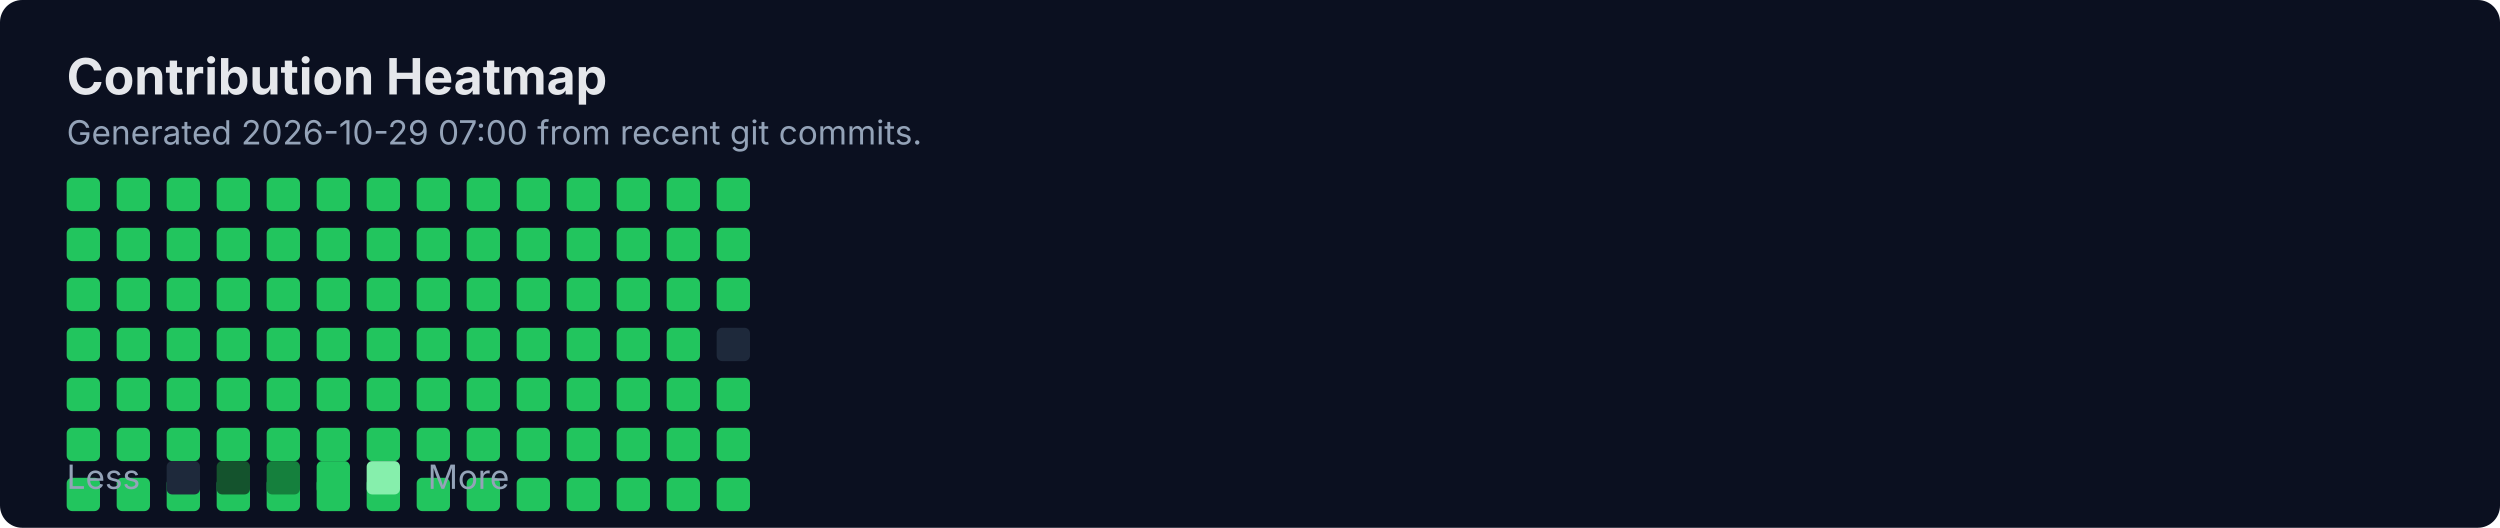
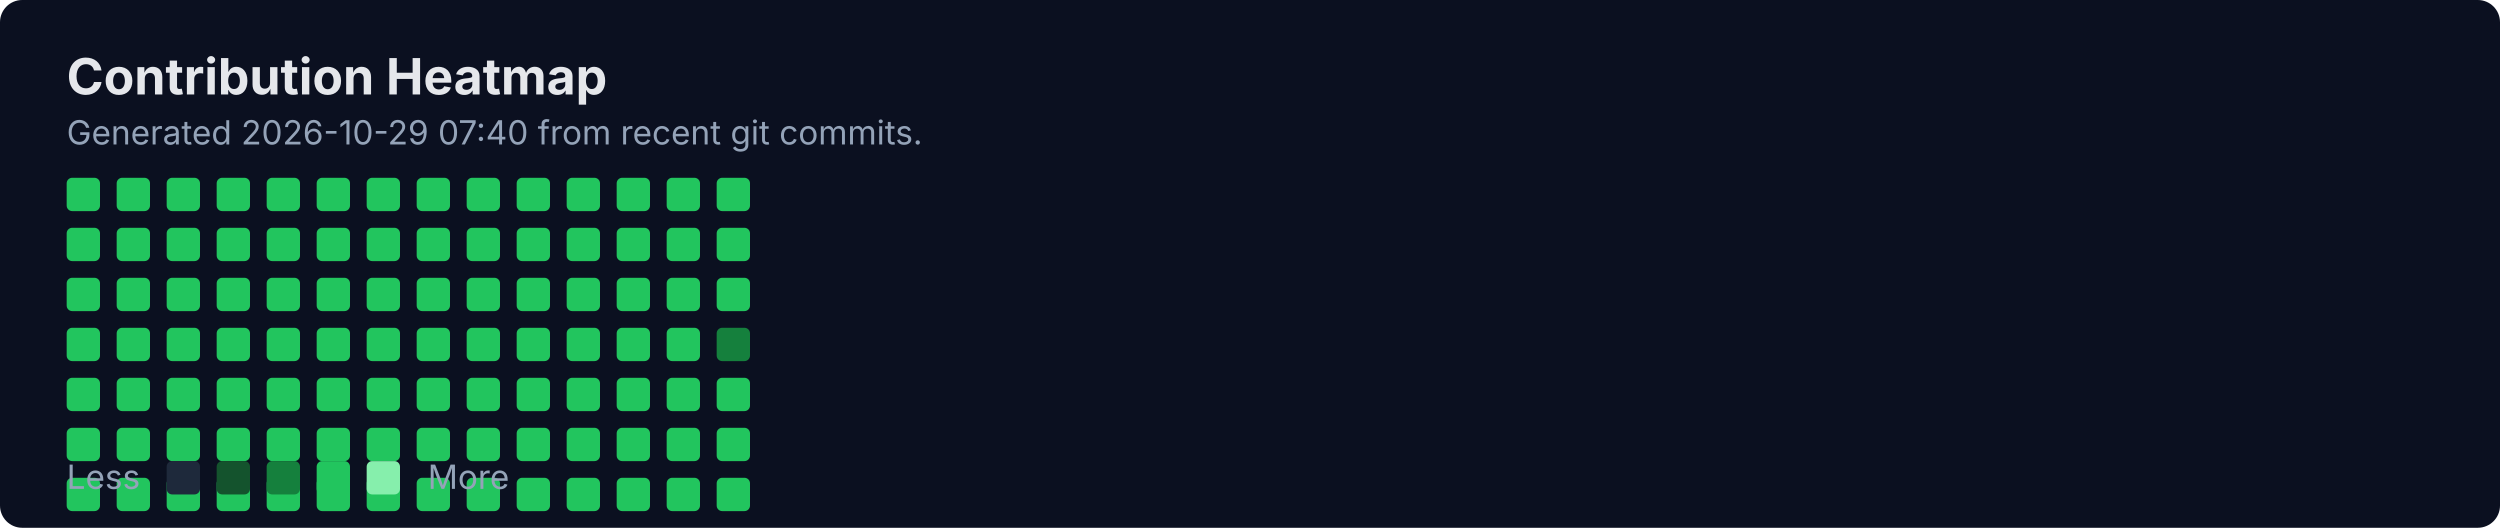
<svg xmlns="http://www.w3.org/2000/svg" width="900" height="190" viewBox="0 0 900 190" fill="none" role="img" aria-labelledby="title">
  <rect width="900" height="190" rx="8" fill="#0B1020" />
  <text x="24" y="34" fill="#E5E7EB" font-family="Inter, Segoe UI, Arial" font-size="18" font-weight="700">Contribution Heatmap</text>
-   <text x="24" y="52" fill="#94A3B8" font-family="Inter, Segoe UI, Arial" font-size="12">Generated 2026-10-29 07:00 from recent git commits.</text>
+   <text x="24" y="52" fill="#94A3B8" font-family="Inter, Segoe UI, Arial" font-size="12">Generated 2026-10-29 07:40 from recent git commits.</text>
  <rect x="24" y="136" width="12" height="12" rx="2" fill="#22C55E" />
  <rect x="24" y="154" width="12" height="12" rx="2" fill="#22C55E" />
  <rect x="24" y="172" width="12" height="12" rx="2" fill="#22C55E" />
  <rect x="24" y="64" width="12" height="12" rx="2" fill="#22C55E" />
  <rect x="24" y="82" width="12" height="12" rx="2" fill="#22C55E" />
  <rect x="24" y="100" width="12" height="12" rx="2" fill="#22C55E" />
  <rect x="24" y="118" width="12" height="12" rx="2" fill="#22C55E" />
  <rect x="42" y="136" width="12" height="12" rx="2" fill="#22C55E" />
  <rect x="42" y="154" width="12" height="12" rx="2" fill="#22C55E" />
  <rect x="42" y="172" width="12" height="12" rx="2" fill="#22C55E" />
  <rect x="42" y="64" width="12" height="12" rx="2" fill="#22C55E" />
  <rect x="42" y="82" width="12" height="12" rx="2" fill="#22C55E" />
  <rect x="42" y="100" width="12" height="12" rx="2" fill="#22C55E" />
  <rect x="42" y="118" width="12" height="12" rx="2" fill="#22C55E" />
  <rect x="60" y="136" width="12" height="12" rx="2" fill="#22C55E" />
  <rect x="60" y="154" width="12" height="12" rx="2" fill="#22C55E" />
  <rect x="60" y="172" width="12" height="12" rx="2" fill="#22C55E" />
  <rect x="60" y="64" width="12" height="12" rx="2" fill="#22C55E" />
  <rect x="60" y="82" width="12" height="12" rx="2" fill="#22C55E" />
  <rect x="60" y="100" width="12" height="12" rx="2" fill="#22C55E" />
  <rect x="60" y="118" width="12" height="12" rx="2" fill="#22C55E" />
  <rect x="78" y="136" width="12" height="12" rx="2" fill="#22C55E" />
  <rect x="78" y="154" width="12" height="12" rx="2" fill="#22C55E" />
  <rect x="78" y="172" width="12" height="12" rx="2" fill="#22C55E" />
  <rect x="78" y="64" width="12" height="12" rx="2" fill="#22C55E" />
  <rect x="78" y="82" width="12" height="12" rx="2" fill="#22C55E" />
  <rect x="78" y="100" width="12" height="12" rx="2" fill="#22C55E" />
  <rect x="78" y="118" width="12" height="12" rx="2" fill="#22C55E" />
  <rect x="96" y="136" width="12" height="12" rx="2" fill="#22C55E" />
  <rect x="96" y="154" width="12" height="12" rx="2" fill="#22C55E" />
  <rect x="96" y="172" width="12" height="12" rx="2" fill="#22C55E" />
  <rect x="96" y="64" width="12" height="12" rx="2" fill="#22C55E" />
  <rect x="96" y="82" width="12" height="12" rx="2" fill="#22C55E" />
  <rect x="96" y="100" width="12" height="12" rx="2" fill="#22C55E" />
  <rect x="96" y="118" width="12" height="12" rx="2" fill="#22C55E" />
  <rect x="114" y="136" width="12" height="12" rx="2" fill="#22C55E" />
  <rect x="114" y="154" width="12" height="12" rx="2" fill="#22C55E" />
  <rect x="114" y="172" width="12" height="12" rx="2" fill="#22C55E" />
  <rect x="114" y="64" width="12" height="12" rx="2" fill="#22C55E" />
  <rect x="114" y="82" width="12" height="12" rx="2" fill="#22C55E" />
  <rect x="114" y="100" width="12" height="12" rx="2" fill="#22C55E" />
  <rect x="114" y="118" width="12" height="12" rx="2" fill="#22C55E" />
  <rect x="132" y="136" width="12" height="12" rx="2" fill="#22C55E" />
  <rect x="132" y="154" width="12" height="12" rx="2" fill="#22C55E" />
  <rect x="132" y="172" width="12" height="12" rx="2" fill="#22C55E" />
  <rect x="132" y="64" width="12" height="12" rx="2" fill="#22C55E" />
  <rect x="132" y="82" width="12" height="12" rx="2" fill="#22C55E" />
  <rect x="132" y="100" width="12" height="12" rx="2" fill="#22C55E" />
  <rect x="132" y="118" width="12" height="12" rx="2" fill="#22C55E" />
  <rect x="150" y="136" width="12" height="12" rx="2" fill="#22C55E" />
  <rect x="150" y="154" width="12" height="12" rx="2" fill="#22C55E" />
  <rect x="150" y="172" width="12" height="12" rx="2" fill="#22C55E" />
  <rect x="150" y="64" width="12" height="12" rx="2" fill="#22C55E" />
  <rect x="150" y="82" width="12" height="12" rx="2" fill="#22C55E" />
  <rect x="150" y="100" width="12" height="12" rx="2" fill="#22C55E" />
  <rect x="150" y="118" width="12" height="12" rx="2" fill="#22C55E" />
  <rect x="168" y="136" width="12" height="12" rx="2" fill="#22C55E" />
  <rect x="168" y="154" width="12" height="12" rx="2" fill="#22C55E" />
  <rect x="168" y="172" width="12" height="12" rx="2" fill="#22C55E" />
  <rect x="168" y="64" width="12" height="12" rx="2" fill="#22C55E" />
  <rect x="168" y="82" width="12" height="12" rx="2" fill="#22C55E" />
  <rect x="168" y="100" width="12" height="12" rx="2" fill="#22C55E" />
  <rect x="168" y="118" width="12" height="12" rx="2" fill="#22C55E" />
  <rect x="186" y="136" width="12" height="12" rx="2" fill="#22C55E" />
  <rect x="186" y="154" width="12" height="12" rx="2" fill="#22C55E" />
  <rect x="186" y="172" width="12" height="12" rx="2" fill="#22C55E" />
  <rect x="186" y="64" width="12" height="12" rx="2" fill="#22C55E" />
  <rect x="186" y="82" width="12" height="12" rx="2" fill="#22C55E" />
  <rect x="186" y="100" width="12" height="12" rx="2" fill="#22C55E" />
  <rect x="186" y="118" width="12" height="12" rx="2" fill="#22C55E" />
  <rect x="204" y="136" width="12" height="12" rx="2" fill="#22C55E" />
  <rect x="204" y="154" width="12" height="12" rx="2" fill="#22C55E" />
  <rect x="204" y="172" width="12" height="12" rx="2" fill="#22C55E" />
  <rect x="204" y="64" width="12" height="12" rx="2" fill="#22C55E" />
  <rect x="204" y="82" width="12" height="12" rx="2" fill="#22C55E" />
  <rect x="204" y="100" width="12" height="12" rx="2" fill="#22C55E" />
  <rect x="204" y="118" width="12" height="12" rx="2" fill="#22C55E" />
  <rect x="222" y="136" width="12" height="12" rx="2" fill="#22C55E" />
  <rect x="222" y="154" width="12" height="12" rx="2" fill="#22C55E" />
  <rect x="222" y="172" width="12" height="12" rx="2" fill="#22C55E" />
  <rect x="222" y="64" width="12" height="12" rx="2" fill="#22C55E" />
  <rect x="222" y="82" width="12" height="12" rx="2" fill="#22C55E" />
  <rect x="222" y="100" width="12" height="12" rx="2" fill="#22C55E" />
  <rect x="222" y="118" width="12" height="12" rx="2" fill="#22C55E" />
  <rect x="240" y="136" width="12" height="12" rx="2" fill="#22C55E" />
  <rect x="240" y="154" width="12" height="12" rx="2" fill="#22C55E" />
  <rect x="240" y="172" width="12" height="12" rx="2" fill="#22C55E" />
  <rect x="240" y="64" width="12" height="12" rx="2" fill="#22C55E" />
  <rect x="240" y="82" width="12" height="12" rx="2" fill="#22C55E" />
  <rect x="240" y="100" width="12" height="12" rx="2" fill="#22C55E" />
  <rect x="240" y="118" width="12" height="12" rx="2" fill="#22C55E" />
  <rect x="258" y="136" width="12" height="12" rx="2" fill="#22C55E" />
  <rect x="258" y="154" width="12" height="12" rx="2" fill="#22C55E" />
  <rect x="258" y="172" width="12" height="12" rx="2" fill="#22C55E" />
  <rect x="258" y="64" width="12" height="12" rx="2" fill="#22C55E" />
  <rect x="258" y="82" width="12" height="12" rx="2" fill="#22C55E" />
  <rect x="258" y="100" width="12" height="12" rx="2" fill="#22C55E" />
-   <rect x="258" y="118" width="12" height="12" rx="2" fill="#1E293B" />
+   <rect x="258" y="118" width="12" height="12" rx="2" fill="#15803D" />
  <text x="24" y="176" fill="#94A3B8" font-family="Inter, Segoe UI, Arial" font-size="12">Less</text>
  <rect x="60" y="166" width="12" height="12" rx="2" fill="#1E293B" />
  <rect x="78" y="166" width="12" height="12" rx="2" fill="#14532D" />
  <rect x="96" y="166" width="12" height="12" rx="2" fill="#15803D" />
  <rect x="114" y="166" width="12" height="12" rx="2" fill="#22C55E" />
  <rect x="132" y="166" width="12" height="12" rx="2" fill="#86EFAC" />
  <text x="154" y="176" fill="#94A3B8" font-family="Inter, Segoe UI, Arial" font-size="12">More</text>
</svg>
